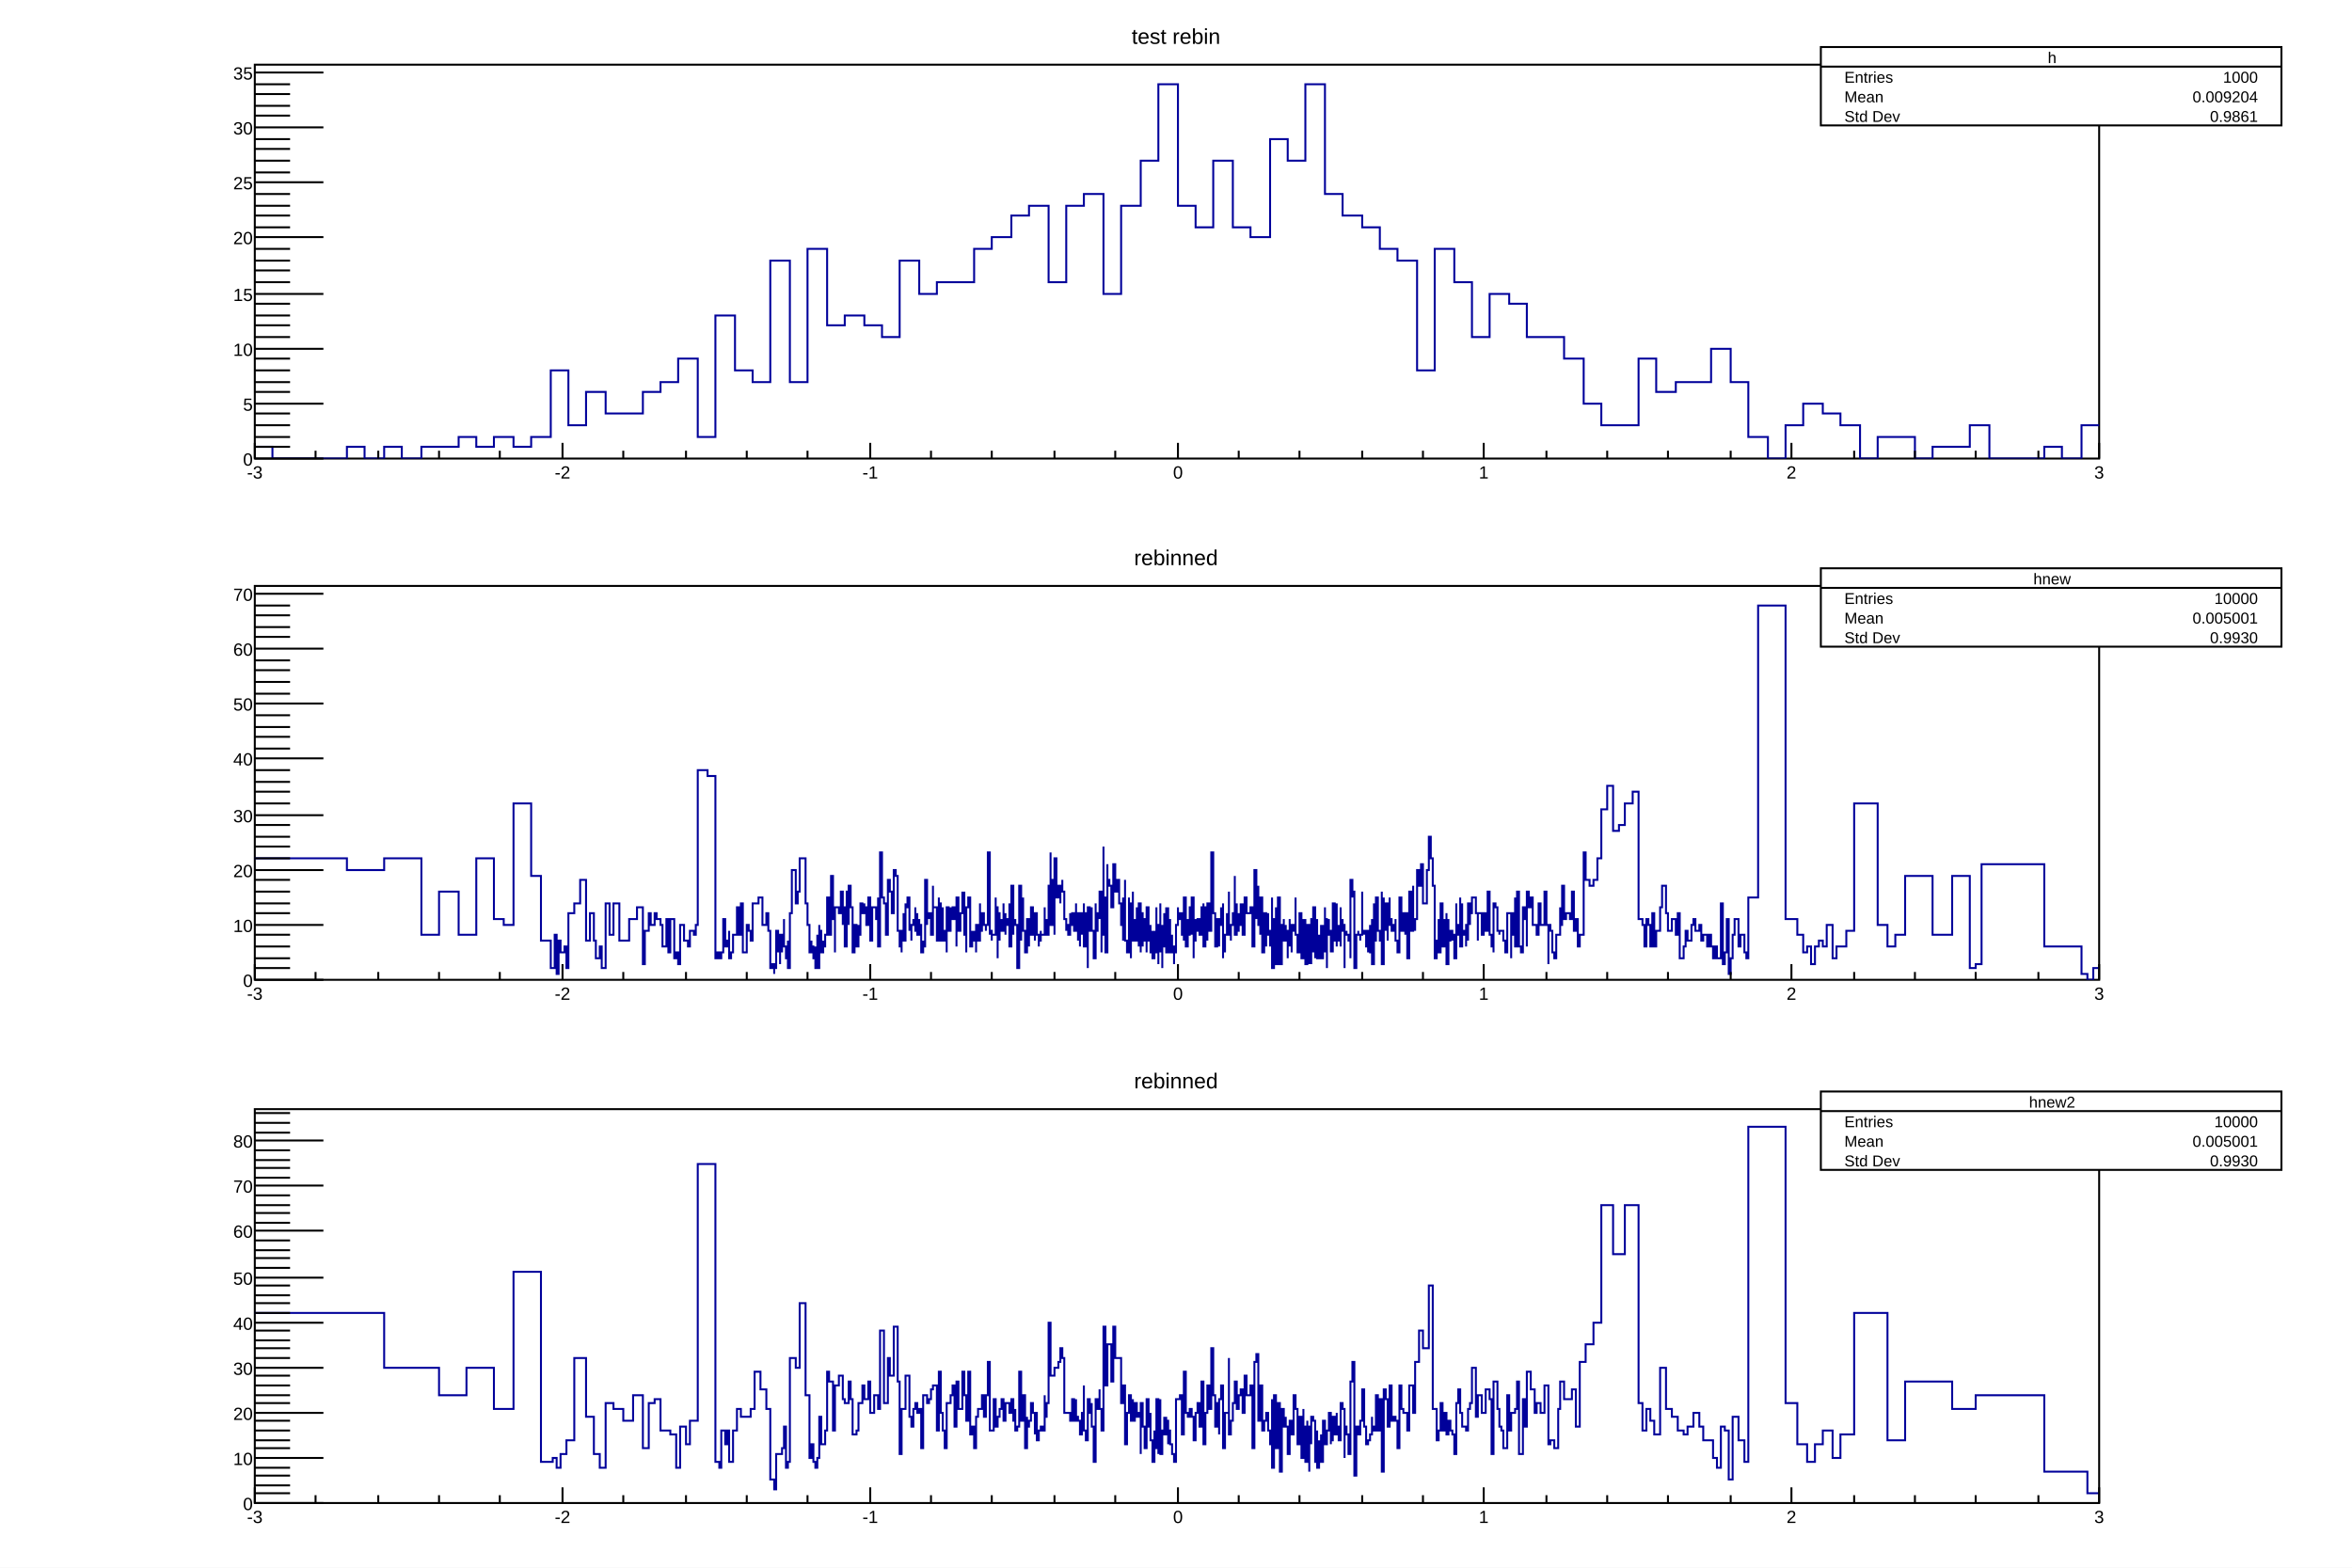
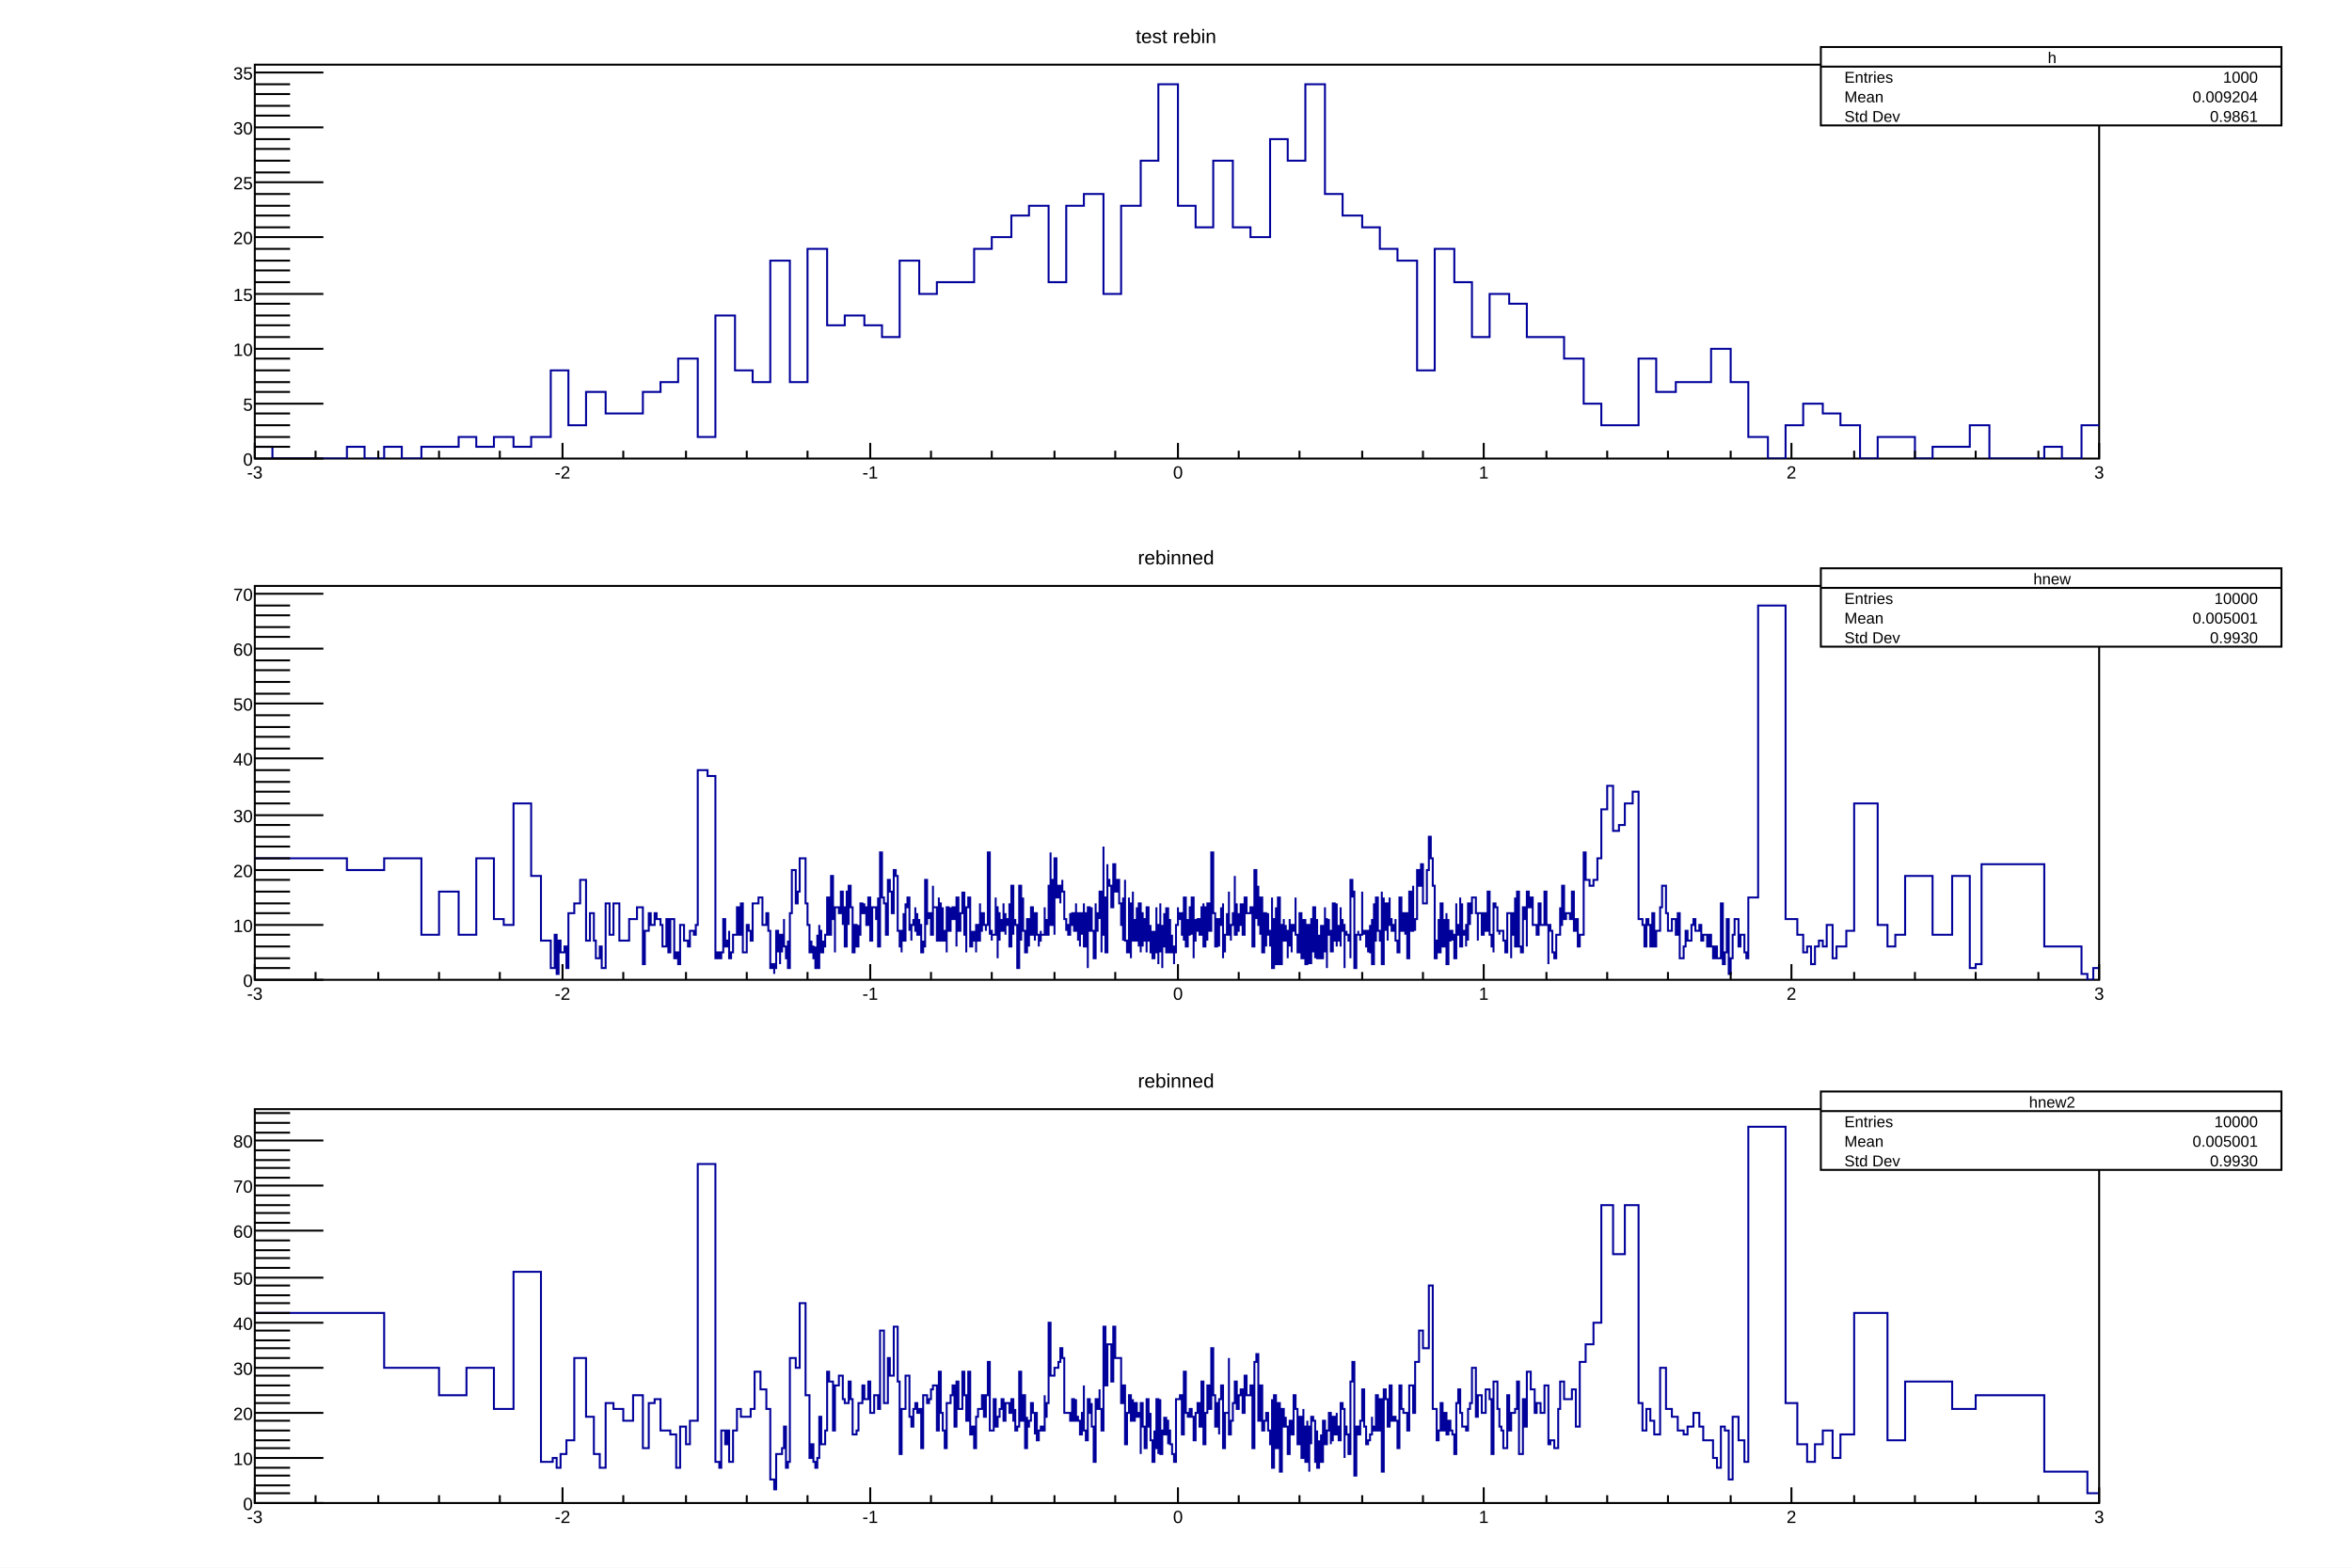
<svg xmlns="http://www.w3.org/2000/svg" viewBox="0 0 1200 800" preserveAspectRatio="none" width="1200" height="800">
  <rect x="0" y="0" width="1200" height="800" style="fill: white;" />
  <g>
    <g pad="c1_1" transform="translate(12,8)">
      <rect x="0" y="0" width="1176" height="251" style="fill: white;" />
      <g>
        <g transform="translate(118,25)">
          <rect x="0" y="0" width="941" height="201" style="fill: white; stroke: black; stroke-width: 1;" />
          <svg x="0" y="0" overflow="hidden" width="941" height="201" viewBox="0 0 941 201">
            <g objname="h" objtype="TH1F">
              <path d="M0,195h9v6h38v-6h9v6h10v-6h9v6h10v-6h19v-5h9v5h9v-5h10v5h9v-5h10v-34h9v28h9v-17h10v11h19v-11h9v-5h9v-12h10v40h9v-62h10v28h9v6h9v-62h10v62h9v-68h10v39h9v-5h10v5h9v6h9v-39h10v17h9v-6h19v-17h9v-6h10v-11h9v-5h10v39h9v-39h9v-6h10v51h9v-45h10v-23h9v-39h10v62h9v11h9v-34h10v34h9v5h10v-50h9v11h9v-39h10v56h9v11h10v6h9v11h9v6h10v56h9v-62h10v17h9v28h9v-22h10v5h9v17h19v11h10v23h9v11h19v-34h9v17h10v-5h18v-17h10v17h9v28h10v11h9v-17h9v-11h10v5h9v6h10v17h9v-11h19v11h9v-6h19v-11h10v17h28v-6h9v6h10v-17h9" style="stroke-linejoin: miter; stroke: rgb(0,0,154); stroke-width: 1; fill: none;" />
            </g>
          </svg>
          <g>
            <g transform="translate(0,201)">
              <path d="M0,-8v8m31,-4v4m32,-4v4m31,-4v4m31,-4v4m32,-8v8m31,-4v4m32,-4v4m31,-4v4m31,-4v4m32,-8v8m31,-4v4m31,-4v4m32,-4v4m31,-4v4m32,-8v8m31,-4v4m31,-4v4m32,-4v4m31,-4v4m31,-8v8m32,-4v4m31,-4v4m31,-4v4m32,-4v4m31,-8v8m32,-4v4m31,-4v4m31,-4v4m32,-4v4m31,-8v8" style="stroke: black; stroke-width: 1;" />
              <g font-family="Arial" font-size="9" space="preserve">
                <text fill="black" text-anchor="middle" dy=".8em" transform="translate(0,3)">-3</text>
                <text fill="black" text-anchor="middle" dy=".8em" transform="translate(157,3)">-2</text>
                <text fill="black" text-anchor="middle" dy=".8em" transform="translate(314,3)">-1</text>
                <text fill="black" text-anchor="middle" dy=".8em" transform="translate(471,3)">0</text>
                <text fill="black" text-anchor="middle" dy=".8em" transform="translate(627,3)">1</text>
                <text fill="black" text-anchor="middle" dy=".8em" transform="translate(784,3)">2</text>
                <text fill="black" text-anchor="middle" dy=".8em" transform="translate(941,3)">3</text>
              </g>
            </g>
            <g>
              <path d="M35,201h-35m18,-6h-18m18,-5h-18m18,-6h-18m18,-6h-18m35,-5h-35m18,-6h-18m18,-5h-18m18,-6h-18m18,-6h-18m35,-5h-35m18,-6h-18m18,-6h-18m18,-5h-18m18,-6h-18m35,-5h-35m18,-6h-18m18,-6h-18m18,-5h-18m18,-6h-18m35,-6h-35m18,-5h-18m18,-6h-18m18,-5h-18m18,-6h-18m35,-6h-35m18,-5h-18m18,-6h-18m18,-6h-18m18,-5h-18m35,-6h-35m18,-6h-18m18,-5h-18m18,-6h-18m18,-5h-18m35,-6h-35" style="stroke: black; stroke-width: 1;" />
              <g font-family="Arial" font-size="9" space="preserve">
                <text fill="black" text-anchor="end" dy=".4em" transform="translate(-1,201)">0</text>
                <text fill="black" text-anchor="end" dy=".4em" transform="translate(-1,173)">5</text>
                <text fill="black" text-anchor="end" dy=".4em" transform="translate(-1,145)">10</text>
                <text fill="black" text-anchor="end" dy=".4em" transform="translate(-1,117)">15</text>
                <text fill="black" text-anchor="end" dy=".4em" transform="translate(-1,88)">20</text>
                <text fill="black" text-anchor="end" dy=".4em" transform="translate(-1,60)">25</text>
                <text fill="black" text-anchor="end" dy=".4em" transform="translate(-1,32)">30</text>
                <text fill="black" text-anchor="end" dy=".4em" transform="translate(-1,4)">35</text>
              </g>
            </g>
          </g>
        </g>
-         <g objname="title" objtype="TPaveText" transform="translate(329,3)" font-family="Arial" font-size="11" space="preserve">
+         <g objname="title" objtype="TPaveText" transform="translate(329,3)" font-family="Arial" font-size="10" space="preserve">
          <path d="M0,0h517v13h-517z" style="fill: none;" />
          <text fill="black" text-anchor="middle" dy=".4em" transform="translate(259,7)">test rebin</text>
        </g>
        <g objname="stats" objtype="TPaveStats" transform="translate(917,16)" font-family="Arial" font-size="8" space="preserve">
          <path d="M0,0h235v40h-235z" style="fill: white; stroke: black; stroke-width: 1;" />
          <text fill="black" text-anchor="middle" dy=".4em" transform="translate(118,5)">h</text>
          <text fill="black" text-anchor="start" dy=".4em" transform="translate(12,15)">Entries </text>
          <text fill="black" text-anchor="end" dy=".4em" transform="translate(223,15)"> 1000</text>
          <text fill="black" text-anchor="start" dy=".4em" transform="translate(12,25)">Mean </text>
          <text fill="black" text-anchor="end" dy=".4em" transform="translate(223,25)"> 0.009204</text>
          <text fill="black" text-anchor="start" dy=".4em" transform="translate(12,35)">Std Dev </text>
          <text fill="black" text-anchor="end" dy=".4em" transform="translate(223,35)"> 0.9861</text>
          <path d="M0,10h235" style="stroke: black; stroke-width: 1;" />
        </g>
      </g>
    </g>
    <g pad="c1_2" transform="translate(12,274)">
      <rect x="0" y="0" width="1176" height="251" style="fill: white;" />
      <g>
        <g transform="translate(118,25)">
          <rect x="0" y="0" width="941" height="201" style="fill: white; stroke: black; stroke-width: 1;" />
          <svg x="0" y="0" overflow="hidden" width="941" height="201" viewBox="0 0 941 201">
            <g objname="hnew" objtype="TH1F">
              <path d="M0,139h47v6h19v-6h19v39h9v-22h10v22h9v-39h9v31h5v3h5v-62h9v37h5v33h5v14h2v-17h1v20h1v-17h1v6h2v-3h1v11h1v-28h3v-5h3v-12h3v31h2v-14h2v14h1v9h2v-6h1v11h2v-33h2v16h2v-16h3v19h5v-11h4v-6h3v29h1v-17h2v-9h1v6h2v-6h1v3h2v3h1v11h2v-14h1v17h1v-17h2v20h1v-3h1v6h1v-20h2v8h2v3h1v-8h2v2h1v-5h1v-79h5v3h4v93h1v-3h1v3h1v-3h1v-17h1v11v3h1v-3h1v-5v14h1v-3h1v-9h2v-14h1v14h1v-16h1v25h2v-14h1v3h1v5h1v-19h3v-3h2v14h2v-6h1v9h1v19h1v-2h1v5v-3h1v-19h1v11v-3h1v9v-15h1v9v-6h1v-11v14h1v6h1v-9v14h1v-28h1v-22h2v17h1v-6h1v-17h3v23h1v11h1v14h1v-6v3h1v3v3h1v-6v11h1v-17v17h1v-22v3h1v2v9h1v-6v3h1v-6h1v-16v-3h1v19h1v-30h1v22h1v17v-23h2v3h1v-11h1v17v-9h1v20h1v-28h1v17v-20h1v11h1v9v14h1v-14h1v11h1v-11v5h1v-16h1v5h1v-5v2h1v9h1v-14h1v8v14h1v-17h2v6h1v-11v25h1v-48h1v23h1v3h1v16h1v-16v-12h1v6h1v11h1v-22h1v3h1v2v26h1v8h1v3v-11h1v-9v14h1v-19v2h1v-5h1v17v-3h1v8v-8h1v-3v3h1v-9v12h1v-9v11h1v-8v3h1v14h1v-6v3h1v-34h1v23v-6h1v3v-3h1v11h1v-25v11h2v12v5h1v-22v3h1v19h1v-17v12h1v5h1v6v-23h1v12h1v-12v6h1v-6h1v6h1v14v-25h1v8v9h1v-9h1v-11v8h1v-8v22h1v9v-23h1v-5h1v3v22h1v-8v2h1v-2v5h1v6v-14h1v3v5h1v-19v14h1v-9h1v6h1v3v-3h1v-11v-26h1v42v-2h1v5v-3h2v-19v5h1v26v-23h1v14v-8h1v-3v6h1v-14v11h1v5v-11v6h1v-3h1v-8v22h1v-31h1v25v-5h1v-3v3h1v11v11h1v-36v-6h1v14v14v-11h1v-11v17h1v5v6h1v-11v-3v-3h1v14v-6h1v-5v3v-12h1v3v11h1v3v-14h1v11h1v6v-3h1v-5v2h2v-8v-6v14h1v-8v8h1v-16v-9h1v-17v37h1v-23h1v28v-39h1v20h1v-6h1v9v-6h1v-6v6h1v14h1v6v-3h1v5h1v-11v11v-5h1v-3v-3h1v9h1v-14v14v-9h1v14v-14h1v17v-8h1v2v-11h1v-5v5v17h1v-11v-6h1v28v-22v-9h1v6v6h1v-12v12h1v2v12h1v-3v-25v14h1v-9h1v3v-8v-6h1v31v-9h1v-45v26h1v28h1v-45v8h1v3h1v9v2h1v-22h1v8v6h1v-6h1v12h1v5v6h1v8v-22v19h1v-28v31h1v3v3h1v-28v11v-6h1v26v-28h1v-6v25h1v-11v6h1v-12v3v14h1v3v-22h1v22v3v-20h1v6v11v-14h1v8v3h1v6v-23h1v9v8h1v-8v14h1v-11v11v3h1v-9v-5v11h1v-6v-17v9h1v5v15v-20h1v14v-25v14h1v19v-22v11h1v-17v14v-5v8h1v-20v23h1v-23v14v9v-9h1v9v-17v17h1v-9v9v-3h1v9v-3v-3h1v-9v9v-14h1v-9v3v3h1v-3h1v3v8h1v3v-22h1v3v22h1v-14v8h1v-5v-9h1v14v-19h1v31v-9h1v-11v6h1v-6h1v6v2h1v-8v-6h1v-2v22h1v-3v-17h1v17v-19h1v5v9h1v-9v3v-34h1v31h1v3v11v3h1v-14h1v14v-8v-3h1v-9v3h1v-5v28v-12h1v3v6v-9h1v-11v11h1v-22v22h1v3v-3v-5h1v-6h1v-19v30h1v-16v8v6h1v-9v6h1v-11v8h1v-8v16h1v-11v-3v-5h1v8h2v-3h1v20h1v-14v-11v-14h1v25v-14h1v-3v20h1v5v-19h1v11v17h1v-17v-3h1v17v-6h1v-11v9h1v5v3v-3h1v-22v19v6v11h1v-14v3v-14h1v-6v12v17h1v-17v11v-28h1v22v9v3h1v-9v-6v-5h1v-3v3v8h1v-8v3h1v2v12v-9h1v3v-14v6h1v11v-14h1v3h1v-17v5v14h1v9h1v-14v-6h1v14v3v6h1v-17v-3v14h1v-14v14v9h1v-20v5v3v-8h1v20v-3v-14h1v5v-8v20v-23h1v8v9v-23h1v26v-6v6v-3h1v-17v17v3h1v-6v-6v12h1v-9v-8v14v3h1v-3v-14v5h1v-14v23v-17h1v25v-17h1v-8v6h1v11v-9v6h1v-6v9v-25h1v16v3h1v-19v22v-3h1v-8v5h1v6v-20v12h1v-6v3h1v5v17v-17h1v-2v2h1v3h1v9v-14v-26h1v9v-3h1v34v5h1v-8v-9h1v-2v2h1v3v-3h1v-5v-17v20h1v2v-2h1v5v3h1v3v-11h1v-3v14h1v-9v-8v23h1v-31v19h1v-5v-17h1v17h1v5h1v-25v34v3h1v-34v14h1v3v-14h1v19v-8h1v-14v11h1v6h1v-3h1v-3v11h1v6h1v-17v-11h1v17h1v-9h1v11v-11h1v11v12h1v-23v-11h1v17v3h1v-23v17h1v6v-6h1v-25h1v8h1v-11h1v20h2v-17h1v-17h1v11h1v14h1v37h1v-9h1v-11v17h1v-9v-16h1v11v11h1v-14v6h1v-9v26h1v-23v11h1v-5h1v5v-3h1v3v9h1v-28v16h1v-5h1v-14v25h1v-22v16h1v-2h1v8v-11h1v8v-19h1v11v-6h1v-8h2v8h1v14v-14h2v11h1v-11h1v9h1v-20h1v3v19h1v6h1v3v-25h1v2h1v3v9h1v2v-2h2v5h1v6h1v-20h2v23v-12h1v-11h1v-8v25h1v-28h1v14v14h1v3h1v-14v-9h1v6h1v14v-28h1v8h1v-5h1v14h2v5h1v-16h1v11h2v-17h1v17h1v20v-20h1v3h1v11h1v3h1v-12h2v-14v9h1v-20h1v17h1v-3h2v3h1v-14h1v20h1v-6h1v14h1v-6h2v-42h1v14h2v3h2v-3h2v-11h2v-25h3v-12h3v23h3v-3h3v-11h4v-6h3v65h2v3h1v11h1v-14h1v3h1v11h1v-17h1v17h1v-8h2v-12h1v-11h2v14h1v9h2v-6h2v8h1v-11h1v23h2v-6h1v-8h1v5h2v-8h1v-3h1v6h2v-3h1v8h1v-3h2v6h1v-6h1v6h1v6h1v-6h1v6h2v-28h1v31h1v-6h1v-17h1v28h1v-8h1v-12h1v-8h2v14h1v-6h2v9h1v3h1v-31h5v-149h14v160h6v8h3v9h2v-3h2v9h2v-9h2v-3h2v3h2v-11h3v17h2v-6h5v-8h4v-65h12v62h5v11h4v-6h5v-30h14v30h10v-30h9v47h3v-2h3v-51h32v42h19v14h3v3h3v-6h3" style="stroke-linejoin: miter; stroke: rgb(0,0,154); stroke-width: 1; fill: none;" />
            </g>
          </svg>
          <g>
            <g transform="translate(0,201)">
              <path d="M0,-8v8m31,-4v4m32,-4v4m31,-4v4m31,-4v4m32,-8v8m31,-4v4m32,-4v4m31,-4v4m31,-4v4m32,-8v8m31,-4v4m31,-4v4m32,-4v4m31,-4v4m32,-8v8m31,-4v4m31,-4v4m32,-4v4m31,-4v4m31,-8v8m32,-4v4m31,-4v4m31,-4v4m32,-4v4m31,-8v8m32,-4v4m31,-4v4m31,-4v4m32,-4v4m31,-8v8" style="stroke: black; stroke-width: 1;" />
              <g font-family="Arial" font-size="9" space="preserve">
                <text fill="black" text-anchor="middle" dy=".8em" transform="translate(0,3)">-3</text>
                <text fill="black" text-anchor="middle" dy=".8em" transform="translate(157,3)">-2</text>
                <text fill="black" text-anchor="middle" dy=".8em" transform="translate(314,3)">-1</text>
                <text fill="black" text-anchor="middle" dy=".8em" transform="translate(471,3)">0</text>
                <text fill="black" text-anchor="middle" dy=".8em" transform="translate(627,3)">1</text>
                <text fill="black" text-anchor="middle" dy=".8em" transform="translate(784,3)">2</text>
                <text fill="black" text-anchor="middle" dy=".8em" transform="translate(941,3)">3</text>
              </g>
            </g>
            <g>
              <path d="M35,201h-35m18,-6h-18m18,-5h-18m18,-6h-18m18,-6h-18m35,-5h-35m18,-6h-18m18,-5h-18m18,-6h-18m18,-6h-18m35,-5h-35m18,-6h-18m18,-6h-18m18,-5h-18m18,-6h-18m35,-5h-35m18,-6h-18m18,-6h-18m18,-5h-18m18,-6h-18m35,-6h-35m18,-5h-18m18,-6h-18m18,-5h-18m18,-6h-18m35,-6h-35m18,-5h-18m18,-6h-18m18,-6h-18m18,-5h-18m35,-6h-35m18,-6h-18m18,-5h-18m18,-6h-18m18,-5h-18m35,-6h-35" style="stroke: black; stroke-width: 1;" />
              <g font-family="Arial" font-size="9" space="preserve">
                <text fill="black" text-anchor="end" dy=".4em" transform="translate(-1,201)">0</text>
                <text fill="black" text-anchor="end" dy=".4em" transform="translate(-1,173)">10</text>
                <text fill="black" text-anchor="end" dy=".4em" transform="translate(-1,145)">20</text>
                <text fill="black" text-anchor="end" dy=".4em" transform="translate(-1,117)">30</text>
                <text fill="black" text-anchor="end" dy=".4em" transform="translate(-1,88)">40</text>
                <text fill="black" text-anchor="end" dy=".4em" transform="translate(-1,60)">50</text>
                <text fill="black" text-anchor="end" dy=".4em" transform="translate(-1,32)">60</text>
                <text fill="black" text-anchor="end" dy=".4em" transform="translate(-1,4)">70</text>
              </g>
            </g>
          </g>
        </g>
-         <g objname="title" objtype="TPaveText" transform="translate(329,3)" font-family="Arial" font-size="11" space="preserve">
+         <g objname="title" objtype="TPaveText" transform="translate(329,3)" font-family="Arial" font-size="10" space="preserve">
          <path d="M0,0h517v13h-517z" style="fill: none;" />
          <text fill="black" text-anchor="middle" dy=".4em" transform="translate(259,7)">rebinned</text>
        </g>
        <g objname="stats" objtype="TPaveStats" transform="translate(917,16)" font-family="Arial" font-size="8" space="preserve">
          <path d="M0,0h235v40h-235z" style="fill: white; stroke: black; stroke-width: 1;" />
          <text fill="black" text-anchor="middle" dy=".4em" transform="translate(118,5)">hnew</text>
          <text fill="black" text-anchor="start" dy=".4em" transform="translate(12,15)">Entries </text>
          <text fill="black" text-anchor="end" dy=".4em" transform="translate(223,15)"> 10000</text>
          <text fill="black" text-anchor="start" dy=".4em" transform="translate(12,25)">Mean </text>
          <text fill="black" text-anchor="end" dy=".4em" transform="translate(223,25)"> 0.005001</text>
          <text fill="black" text-anchor="start" dy=".4em" transform="translate(12,35)">Std Dev </text>
          <text fill="black" text-anchor="end" dy=".4em" transform="translate(223,35)"> 0.9930</text>
          <path d="M0,10h235" style="stroke: black; stroke-width: 1;" />
        </g>
      </g>
    </g>
    <g pad="c1_3" transform="translate(12,541)">
      <rect x="0" y="0" width="1176" height="251" style="fill: white;" />
      <g>
        <g transform="translate(118,25)">
          <rect x="0" y="0" width="941" height="201" style="fill: white; stroke: black; stroke-width: 1;" />
          <svg x="0" y="0" overflow="hidden" width="941" height="201" viewBox="0 0 941 201">
            <g objname="hnew2" objtype="TH1F">
              <path d="M0,104h66v28h28v14h14v-14h14v21h10v-70h14v97h6v-2h2v5h2v-7h3v-7h4v-42h6v30h4v19h3v7h3v-33h4v3h5v6h5v-13h5v27h3v-23h3v-2h3v16h5v2h3v17h2v-21h3v9h2v-12h4v-131h9v152h2v3h1v-19h2v7h1v-7h1v16h2v-16h2v-11h2v4h5v-4h2v-19h3v9h3v10h2v36h2v5h1v-18h3v-3h1v-11h1v21h1v-3h1v-53h3v5h2v-33h3v47h2v32h1v-7h1v9h1v3h1v-5h1v-21h1v14h2v-7h1v-30h1v5h2v25h1v-23h2v-5h2v12h1v2h2v-11h1v9h1v18h2v-2h1v-14h2v-9h1v7h2v-9h1v16h2v-9h2v7h1v-40h2v37h2v-23h1v9h2v-25h2v28h1v37h1v-23h2v-17h2v21h1v5h1v-9h1v-3h1v5h1v-2h1v20h1v-27h2v4h1v-2h1v-5h1v-2h2v23h1v-30h1v21h1v9h1v9h1v-23h2v-4h1v-5h1v21h1v-23h1v14h2v-19h1v12h1v13h1v-25h1v32h1v-4h1v11h1v-16h1v-4h2v-7h1v11h1v-11h1v-17h1v35h2v-16h1v14h1v-5h1v-4h1v-5h1v11h1v-9h2v5h1v-7h1v11h1v-6v11h1v-2h1v-28h1v25h1v-13h1v27h1v-16v5h1v-3h1v-9h1v5h1v11v-11h1v14h1v-5h1v-2h1v2h1v-18v11h1v-7h1v-41h1v27h2v-4h2v-3h1v-7h1v5h1v28h3v4h1v-11h1v11h1v-11v9h1v2h1v7h1v-11h1v-14v23h1v5h1v-21h1v7h1v-5v12h1v18h1v-32h1v5h1v-10v10h1v11h1v-53h1v30h1v-21h2v19h1v-28h1v16h3v23h1v-9h1v30h1v-16h1v-9h1v13h1v-11v11h1v-9h1v7h1v-2h1v21v-26h1v12h1v4v7h1v-25h1v14h1v-7v14h1v11h1v-16v9h1v-25h1v28v-10h1v-18v28h1v-12h1v-7v9h1v-9v2h1v12v-7h1v7h1v5h1v4h1v-9v-23h2v-2h1v2v18h1v-32h1v21h1v2h1v-2v-2h1v4h1v12h1v-14h1v-5h1v12h1v-12v-11h1v32h1v-16h1v-14h1v12h1v-31h1v24h1v13v3h1v-12h1v16v-18h1v-7h1v32h1v-18h2v-28v39h1v-7h1v-9h1v-11h1v4v10h1v-7h1v-3h1v12h1v-19h1v10h2v-5h1v32h1v-32v-12h1v-4h1v34h1v-18h1v23h1v-5h1v-4h1v9h1v7h1v-23v35h1v-12v-25h1v27h1v-4v-19h1v35h1v-16v-16h1v9h1v-5v5h1v14h1v-14v-3h1v7h1v-11v-9h1v7h1v18h1v-5v-9h1v21h1v-25v9h1v18h1v-21v3h1v23v-21h1v7v-14h1v2h1v19v2h1v-16v19h1v-14v7h1v-10v14h1v-21h1v12h1v-7h1v-9h1v16v-2h1v-12h1v9h1v-11v7h1v7h1v-19h1v3h1v25v-16h1v4h1v10h1v-37h1v-10h1v58h1v-16v-9h1v4h1v-7h1v-16h1v19h1v9h1v-2h1v-3h1v-9v5h1v2h1v-18h1v18h1v-16h1v37h1v-42h1v5h1v14h1v-21h1v18h1v-2h1v2h1v14h1v-32h1v12h1v2h2v9h1v-23h2v14h1v-26h2v-16h2v9h3v-32h2v63h2v16h1v-5h1v-14h1v14h1v-9h1v11h1v-7h1v5h1v2h1v10h1v-26h1v-7h1v12h1v7h2v2h1v-11h1v-3h1v-18h2v25h1v-11h2v9h2v-12h2v5h1v28h1v-37h2v14h1v9h1v2h1v9h2v-27h1v18h1v-9h2v-2h1v-14h1v37h2v-28h1v14h1v-28h2v9h2v12h1v-5h2v5h2v-14h2v30h1v-2h2v4h2v-20h1v-14h2v9h4v-5h2v19h2v-33h3v-9h4v-11h4v-60h6v25h6v-25h7v101h2v14h2v-11h2v6h2v7h3v-34h3v21h3v4h3v7h3v2h2v-4h3v-7h3v7h2v7h5v9h2v5h2v-21h2v2h2v25h2v-32h3v12h3v11h2v-171h19v141h6v21h5v9h4v-9h4v-7h5v14h4v-12h7v-62h17v65h9v-30h24v14h12v-7h35v39h22v11h6" style="stroke-linejoin: miter; stroke: rgb(0,0,154); stroke-width: 1; fill: none;" />
            </g>
          </svg>
          <g>
            <g transform="translate(0,201)">
              <path d="M0,-8v8m31,-4v4m32,-4v4m31,-4v4m31,-4v4m32,-8v8m31,-4v4m32,-4v4m31,-4v4m31,-4v4m32,-8v8m31,-4v4m31,-4v4m32,-4v4m31,-4v4m32,-8v8m31,-4v4m31,-4v4m32,-4v4m31,-4v4m31,-8v8m32,-4v4m31,-4v4m31,-4v4m32,-4v4m31,-8v8m32,-4v4m31,-4v4m31,-4v4m32,-4v4m31,-8v8" style="stroke: black; stroke-width: 1;" />
              <g font-family="Arial" font-size="9" space="preserve">
                <text fill="black" text-anchor="middle" dy=".8em" transform="translate(0,3)">-3</text>
                <text fill="black" text-anchor="middle" dy=".8em" transform="translate(157,3)">-2</text>
                <text fill="black" text-anchor="middle" dy=".8em" transform="translate(314,3)">-1</text>
                <text fill="black" text-anchor="middle" dy=".8em" transform="translate(471,3)">0</text>
                <text fill="black" text-anchor="middle" dy=".8em" transform="translate(627,3)">1</text>
                <text fill="black" text-anchor="middle" dy=".8em" transform="translate(784,3)">2</text>
                <text fill="black" text-anchor="middle" dy=".8em" transform="translate(941,3)">3</text>
              </g>
            </g>
            <g>
              <path d="M35,201h-35m18,-5h-18m18,-4h-18m18,-5h-18m18,-4h-18m35,-5h-35m18,-5h-18m18,-4h-18m18,-5h-18m18,-5h-18m35,-4h-35m18,-5h-18m18,-4h-18m18,-5h-18m18,-5h-18m35,-4h-35m18,-5h-18m18,-5h-18m18,-4h-18m18,-5h-18m35,-4h-35m18,-5h-18m18,-5h-18m18,-4h-18m18,-5h-18m35,-4h-35m18,-5h-18m18,-5h-18m18,-4h-18m18,-5h-18m35,-5h-35m18,-4h-18m18,-5h-18m18,-4h-18m18,-5h-18m35,-5h-35m18,-4h-18m18,-5h-18m18,-4h-18m18,-5h-18m35,-5h-35m18,-4h-18m18,-5h-18m18,-5h-18" style="stroke: black; stroke-width: 1;" />
              <g font-family="Arial" font-size="9" space="preserve">
                <text fill="black" text-anchor="end" dy=".4em" transform="translate(-1,201)">0</text>
                <text fill="black" text-anchor="end" dy=".4em" transform="translate(-1,178)">10</text>
                <text fill="black" text-anchor="end" dy=".4em" transform="translate(-1,155)">20</text>
                <text fill="black" text-anchor="end" dy=".4em" transform="translate(-1,132)">30</text>
                <text fill="black" text-anchor="end" dy=".4em" transform="translate(-1,109)">40</text>
                <text fill="black" text-anchor="end" dy=".4em" transform="translate(-1,86)">50</text>
                <text fill="black" text-anchor="end" dy=".4em" transform="translate(-1,62)">60</text>
                <text fill="black" text-anchor="end" dy=".4em" transform="translate(-1,39)">70</text>
                <text fill="black" text-anchor="end" dy=".4em" transform="translate(-1,16)">80</text>
              </g>
            </g>
          </g>
        </g>
-         <g objname="title" objtype="TPaveText" transform="translate(329,3)" font-family="Arial" font-size="11" space="preserve">
+         <g objname="title" objtype="TPaveText" transform="translate(329,3)" font-family="Arial" font-size="10" space="preserve">
          <path d="M0,0h517v13h-517z" style="fill: none;" />
          <text fill="black" text-anchor="middle" dy=".4em" transform="translate(259,7)">rebinned</text>
        </g>
        <g objname="stats" objtype="TPaveStats" transform="translate(917,16)" font-family="Arial" font-size="8" space="preserve">
          <path d="M0,0h235v40h-235z" style="fill: white; stroke: black; stroke-width: 1;" />
          <text fill="black" text-anchor="middle" dy=".4em" transform="translate(118,5)">hnew2</text>
          <text fill="black" text-anchor="start" dy=".4em" transform="translate(12,15)">Entries </text>
          <text fill="black" text-anchor="end" dy=".4em" transform="translate(223,15)"> 10000</text>
          <text fill="black" text-anchor="start" dy=".4em" transform="translate(12,25)">Mean </text>
          <text fill="black" text-anchor="end" dy=".4em" transform="translate(223,25)"> 0.005001</text>
          <text fill="black" text-anchor="start" dy=".4em" transform="translate(12,35)">Std Dev </text>
          <text fill="black" text-anchor="end" dy=".4em" transform="translate(223,35)"> 0.9930</text>
          <path d="M0,10h235" style="stroke: black; stroke-width: 1;" />
        </g>
      </g>
    </g>
  </g>
</svg>
